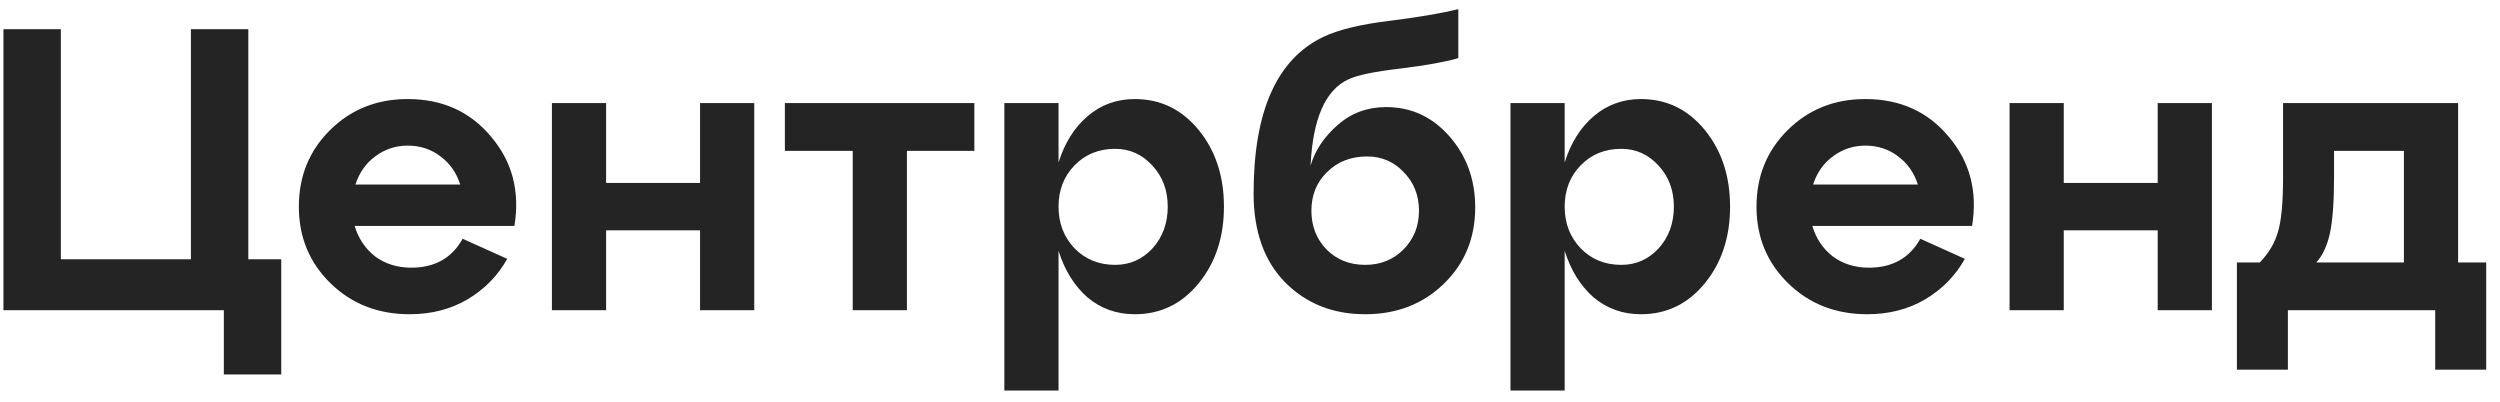
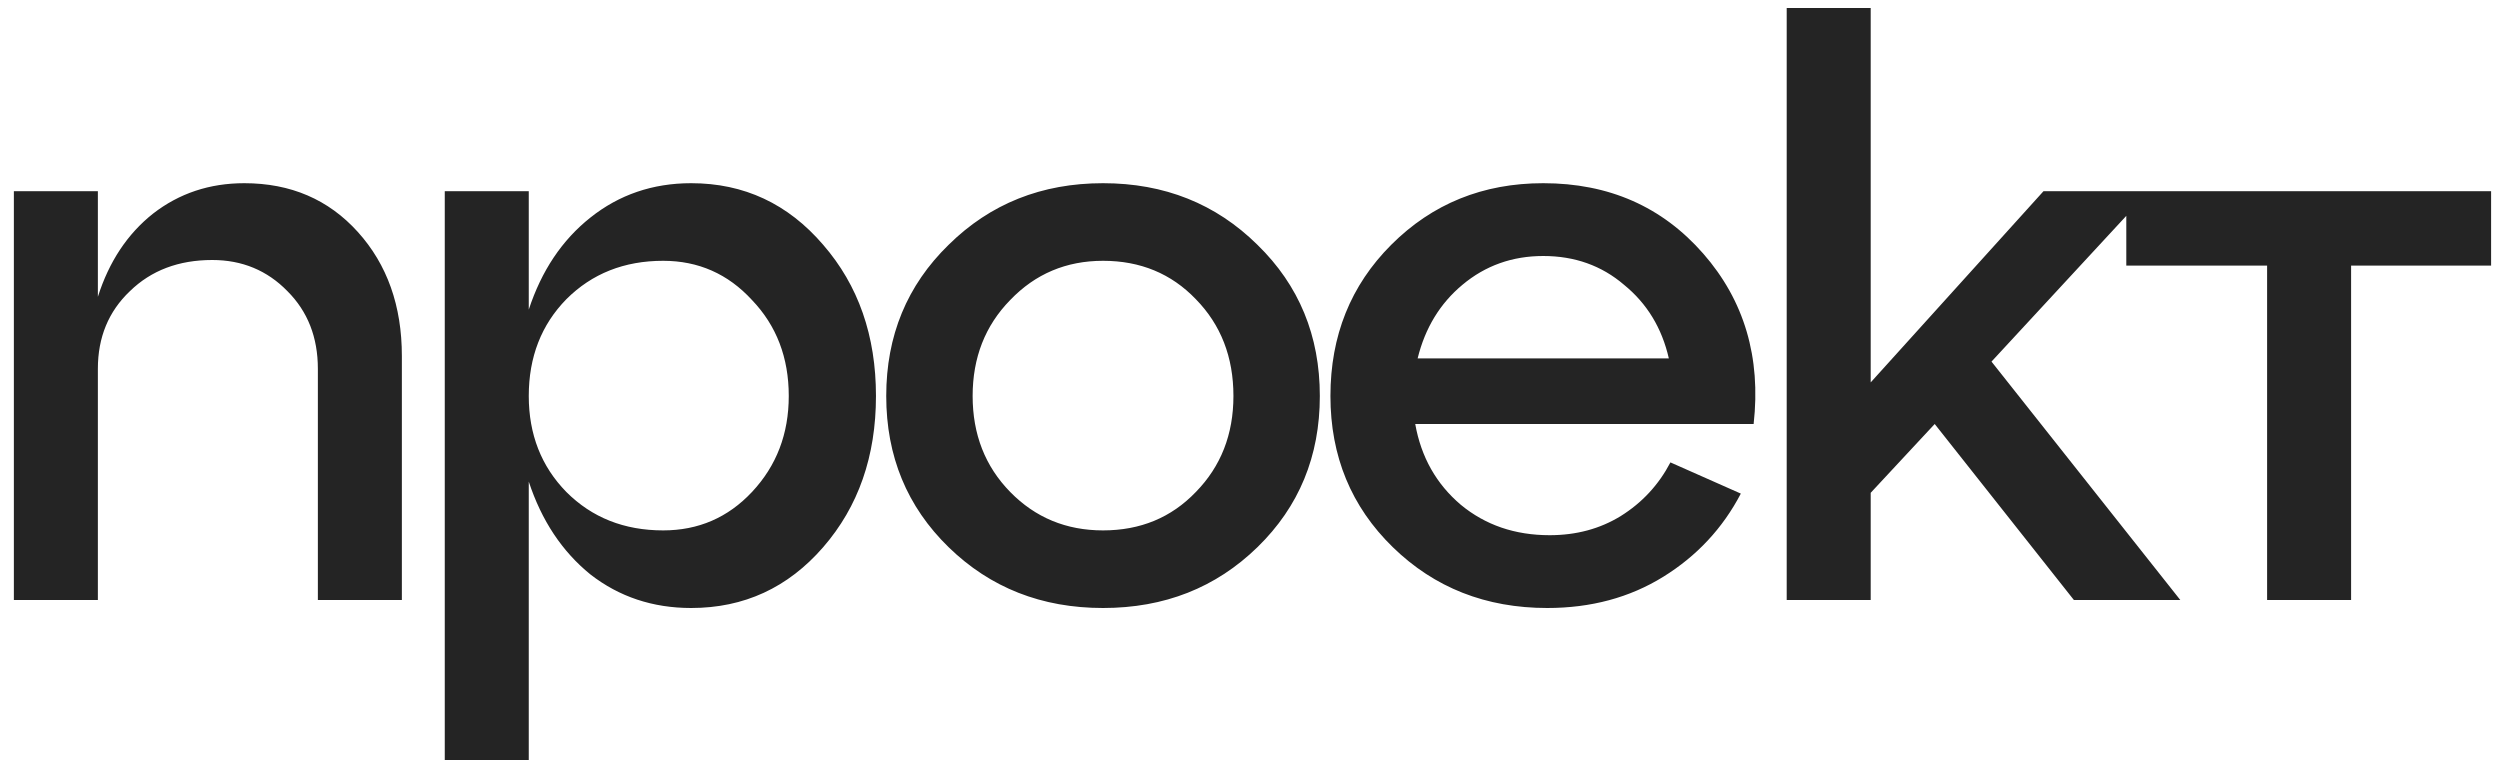
- <svg xmlns="http://www.w3.org/2000/svg" width="137" height="22" viewBox="0 0 137 22" fill="none">
-   <path d="M12.266 17H0.188V1.6H3.334V14.206H10.462V1.6H13.608V14.206H15.412V20.52H12.266V17ZM22.339 5.428C24.246 5.428 25.771 6.117 26.915 7.496C28.074 8.86 28.499 10.488 28.191 12.38H19.435C19.64 13.069 20.014 13.627 20.557 14.052C21.114 14.463 21.774 14.668 22.537 14.668C23.828 14.668 24.766 14.14 25.353 13.084L27.795 14.184C27.282 15.108 26.556 15.849 25.617 16.406C24.693 16.949 23.637 17.22 22.449 17.22C20.718 17.22 19.274 16.655 18.115 15.526C16.956 14.397 16.377 12.996 16.377 11.324C16.377 9.652 16.949 8.251 18.093 7.122C19.237 5.993 20.652 5.428 22.339 5.428ZM22.339 7.98C21.679 7.98 21.085 8.178 20.557 8.574C20.044 8.955 19.684 9.469 19.479 10.114H25.221C25.016 9.469 24.656 8.955 24.143 8.574C23.63 8.178 23.028 7.98 22.339 7.98ZM33.215 17H30.245V5.648H33.215V10.026H38.363V5.648H41.333V17H38.363V12.622H33.215V17ZM49.699 17H46.729V8.266H43.011V5.648H53.395V8.266H49.699V17ZM62.188 5.428C63.596 5.428 64.762 5.993 65.686 7.122C66.61 8.251 67.072 9.652 67.072 11.324C67.072 12.996 66.61 14.397 65.686 15.526C64.762 16.655 63.596 17.22 62.188 17.22C61.19 17.22 60.325 16.912 59.592 16.296C58.873 15.665 58.345 14.815 58.008 13.744V21.4H55.038V5.648H58.008V8.904C58.345 7.833 58.873 6.99 59.592 6.374C60.325 5.743 61.19 5.428 62.188 5.428ZM61.11 14.514C61.916 14.514 62.598 14.213 63.156 13.612C63.713 12.996 63.992 12.233 63.992 11.324C63.992 10.429 63.713 9.681 63.156 9.08C62.598 8.464 61.916 8.156 61.11 8.156C60.215 8.156 59.474 8.457 58.888 9.058C58.301 9.659 58.008 10.415 58.008 11.324C58.008 12.233 58.301 12.996 58.888 13.612C59.474 14.213 60.215 14.514 61.11 14.514ZM75.957 5.868C77.335 5.868 78.494 6.403 79.433 7.474C80.371 8.545 80.841 9.843 80.841 11.368C80.841 13.055 80.261 14.455 79.103 15.57C77.959 16.67 76.528 17.22 74.812 17.22C73.038 17.22 71.571 16.633 70.412 15.46C69.269 14.287 68.697 12.666 68.697 10.598C68.697 6.095 69.972 3.235 72.525 2.018C73.361 1.622 74.578 1.329 76.177 1.138C77.79 0.933 79.037 0.72 79.916 0.5V3.184C79.227 3.389 78.171 3.58 76.749 3.756C75.341 3.917 74.387 4.115 73.888 4.35C72.627 4.937 71.938 6.513 71.82 9.08C72.055 8.259 72.546 7.518 73.294 6.858C74.043 6.198 74.93 5.868 75.957 5.868ZM74.812 14.514C75.648 14.514 76.345 14.235 76.903 13.678C77.475 13.106 77.76 12.395 77.76 11.544C77.76 10.708 77.482 10.004 76.924 9.432C76.382 8.86 75.715 8.574 74.922 8.574C74.028 8.574 73.294 8.86 72.722 9.432C72.15 9.989 71.865 10.693 71.865 11.544C71.865 12.395 72.143 13.106 72.701 13.678C73.258 14.235 73.962 14.514 74.812 14.514ZM89.924 5.428C91.332 5.428 92.498 5.993 93.422 7.122C94.346 8.251 94.808 9.652 94.808 11.324C94.808 12.996 94.346 14.397 93.422 15.526C92.498 16.655 91.332 17.22 89.924 17.22C88.927 17.22 88.061 16.912 87.328 16.296C86.609 15.665 86.081 14.815 85.744 13.744V21.4H82.774V5.648H85.744V8.904C86.081 7.833 86.609 6.99 87.328 6.374C88.061 5.743 88.927 5.428 89.924 5.428ZM88.846 14.514C89.653 14.514 90.335 14.213 90.892 13.612C91.449 12.996 91.728 12.233 91.728 11.324C91.728 10.429 91.449 9.681 90.892 9.08C90.335 8.464 89.653 8.156 88.846 8.156C87.951 8.156 87.211 8.457 86.624 9.058C86.037 9.659 85.744 10.415 85.744 11.324C85.744 12.233 86.037 12.996 86.624 13.612C87.211 14.213 87.951 14.514 88.846 14.514ZM102.218 5.428C104.124 5.428 105.65 6.117 106.794 7.496C107.952 8.86 108.378 10.488 108.07 12.38H99.314C99.519 13.069 99.893 13.627 100.436 14.052C100.993 14.463 101.653 14.668 102.416 14.668C103.706 14.668 104.645 14.14 105.232 13.084L107.674 14.184C107.16 15.108 106.434 15.849 105.496 16.406C104.572 16.949 103.516 17.22 102.328 17.22C100.597 17.22 99.153 16.655 97.994 15.526C96.835 14.397 96.256 12.996 96.256 11.324C96.256 9.652 96.828 8.251 97.972 7.122C99.116 5.993 100.531 5.428 102.218 5.428ZM102.218 7.98C101.558 7.98 100.964 8.178 100.436 8.574C99.922 8.955 99.563 9.469 99.358 10.114H105.1C104.894 9.469 104.535 8.955 104.022 8.574C103.508 8.178 102.907 7.98 102.218 7.98ZM113.094 17H110.124V5.648H113.094V10.026H118.242V5.648H121.212V17H118.242V12.622H113.094V17ZM134.704 5.648V14.382H136.244V20.256H133.45V17H125.376V20.256H122.582V14.382H123.836C124.32 13.883 124.65 13.333 124.826 12.732C125.016 12.116 125.112 11.104 125.112 9.696V5.648H134.704ZM126.938 14.382H131.734V8.266H127.906V9.696C127.906 11.045 127.832 12.065 127.686 12.754C127.539 13.443 127.29 13.986 126.938 14.382Z" fill="#242424" />
+ <svg xmlns="http://www.w3.org/2000/svg" width="75" height="23" viewBox="0 0 75 23" fill="none">
+   <path d="M7.328 5.496C8.72 5.496 9.856 5.984 10.736 6.96C11.616 7.936 12.056 9.176 12.056 10.68V18H9.536V11.064C9.536 10.12 9.232 9.344 8.624 8.736C8.016 8.112 7.264 7.8 6.368 7.8C5.36 7.8 4.536 8.112 3.896 8.736C3.256 9.344 2.936 10.12 2.936 11.064V18H0.416V5.736H2.936V8.904C3.272 7.848 3.824 7.016 4.592 6.408C5.376 5.8 6.288 5.496 7.328 5.496ZM20.735 5.496C22.319 5.496 23.639 6.112 24.695 7.344C25.751 8.56 26.279 10.072 26.279 11.88C26.279 13.688 25.751 15.2 24.695 16.416C23.639 17.632 22.319 18.24 20.735 18.24C19.583 18.24 18.575 17.904 17.711 17.232C16.863 16.544 16.247 15.616 15.863 14.448V22.8H13.343V5.736H15.863V9.288C16.247 8.12 16.863 7.2 17.711 6.528C18.575 5.84 19.583 5.496 20.735 5.496ZM19.895 15.912C20.951 15.912 21.839 15.528 22.559 14.76C23.295 13.976 23.663 13.016 23.663 11.88C23.663 10.728 23.295 9.768 22.559 9C21.839 8.216 20.951 7.824 19.895 7.824C18.727 7.824 17.759 8.208 16.991 8.976C16.239 9.744 15.863 10.712 15.863 11.88C15.863 13.032 16.239 13.992 16.991 14.76C17.759 15.528 18.727 15.912 19.895 15.912ZM28.459 16.416C27.211 15.2 26.587 13.688 26.587 11.88C26.587 10.072 27.211 8.56 28.459 7.344C29.707 6.112 31.251 5.496 33.091 5.496C34.931 5.496 36.475 6.112 37.723 7.344C38.971 8.56 39.595 10.072 39.595 11.88C39.595 13.688 38.971 15.2 37.723 16.416C36.475 17.632 34.931 18.24 33.091 18.24C31.251 18.24 29.707 17.632 28.459 16.416ZM30.307 9C29.555 9.768 29.179 10.728 29.179 11.88C29.179 13.032 29.555 13.992 30.307 14.76C31.059 15.528 31.987 15.912 33.091 15.912C34.211 15.912 35.139 15.528 35.875 14.76C36.627 13.992 37.003 13.032 37.003 11.88C37.003 10.712 36.627 9.744 35.875 8.976C35.139 8.208 34.211 7.824 33.091 7.824C31.987 7.824 31.059 8.216 30.307 9ZM46.297 5.496C48.265 5.496 49.865 6.2 51.097 7.608C52.329 9.016 52.833 10.72 52.609 12.72H42.457C42.633 13.712 43.089 14.52 43.825 15.144C44.561 15.752 45.449 16.056 46.489 16.056C47.289 16.056 48.001 15.864 48.625 15.48C49.265 15.08 49.761 14.544 50.113 13.872L52.225 14.808C51.681 15.848 50.905 16.68 49.897 17.304C48.889 17.928 47.729 18.24 46.417 18.24C44.577 18.24 43.033 17.632 41.785 16.416C40.537 15.2 39.913 13.688 39.913 11.88C39.913 10.072 40.521 8.56 41.737 7.344C42.969 6.112 44.489 5.496 46.297 5.496ZM46.297 7.68C45.369 7.68 44.561 7.968 43.873 8.544C43.201 9.104 42.753 9.84 42.529 10.752H50.065C49.857 9.84 49.409 9.104 48.721 8.544C48.049 7.968 47.241 7.68 46.297 7.68ZM59.745 10.848L65.409 18H62.217L58.041 12.72L56.121 14.784V18H53.601V0.24H56.121V11.472L61.305 5.736H64.473L59.745 10.848ZM70.533 18H68.013V7.968H63.789V5.736H74.733V7.968H70.533V18Z" fill="#242424" />
</svg>
